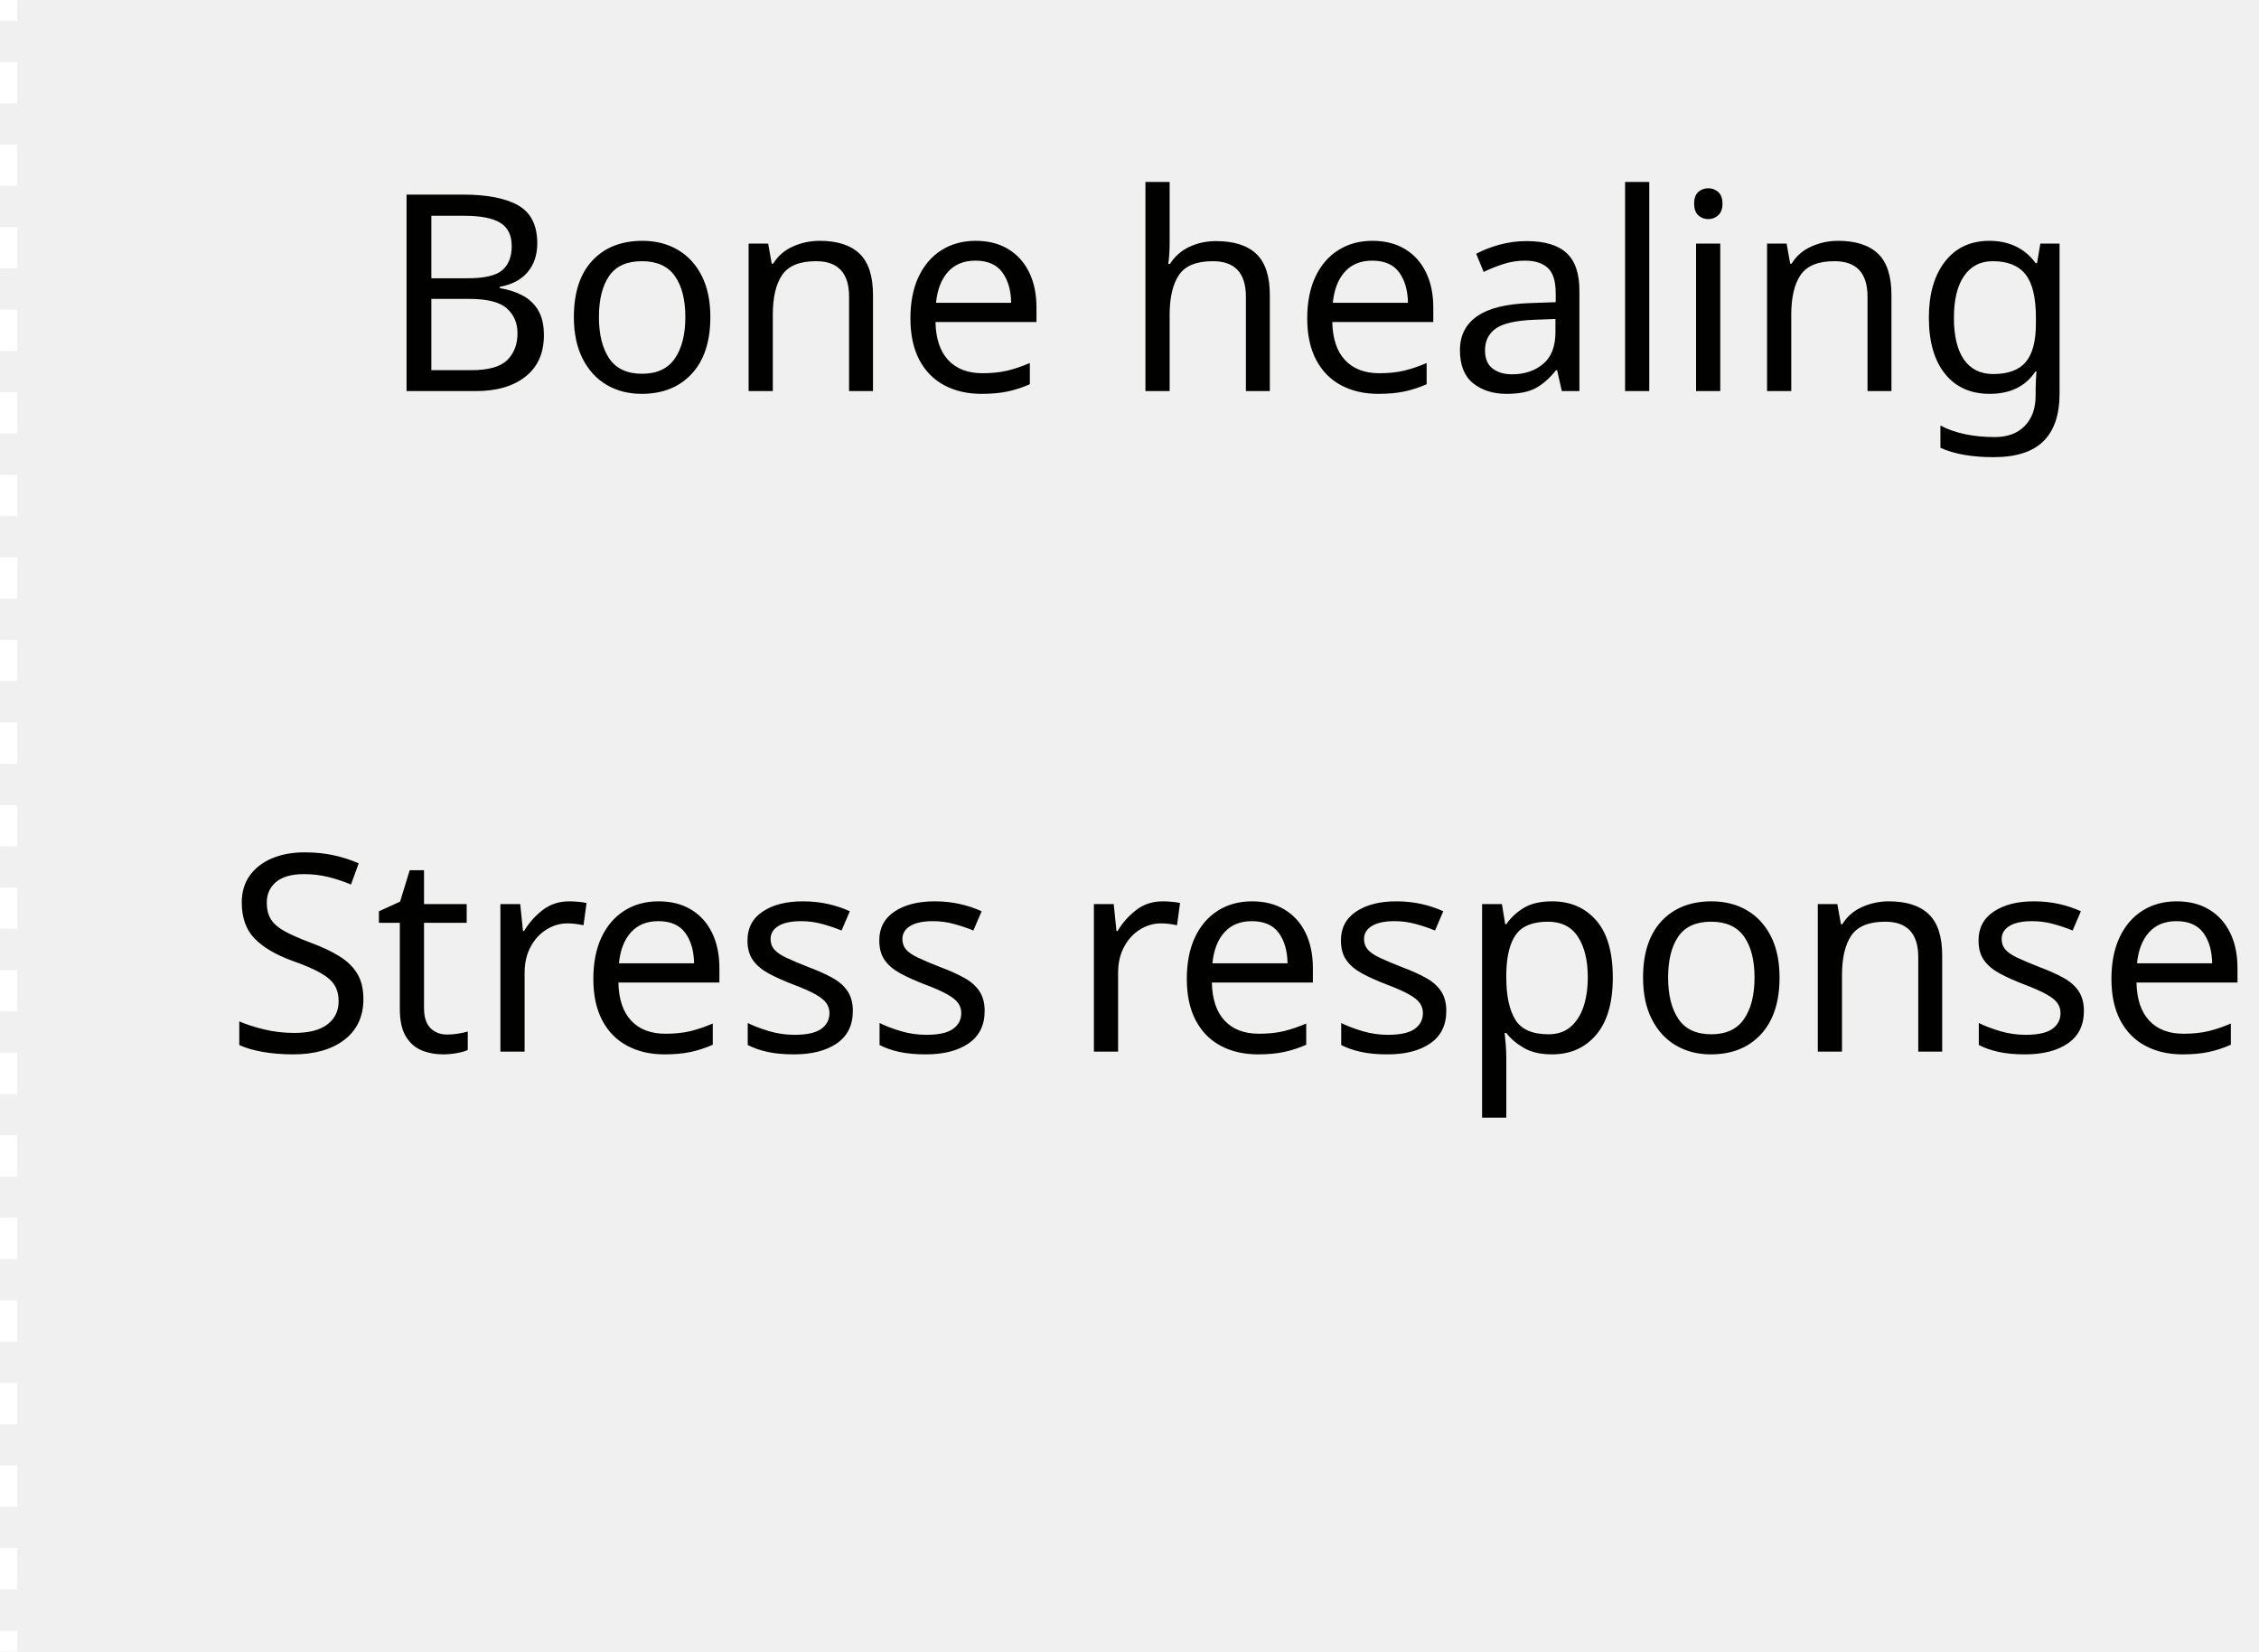
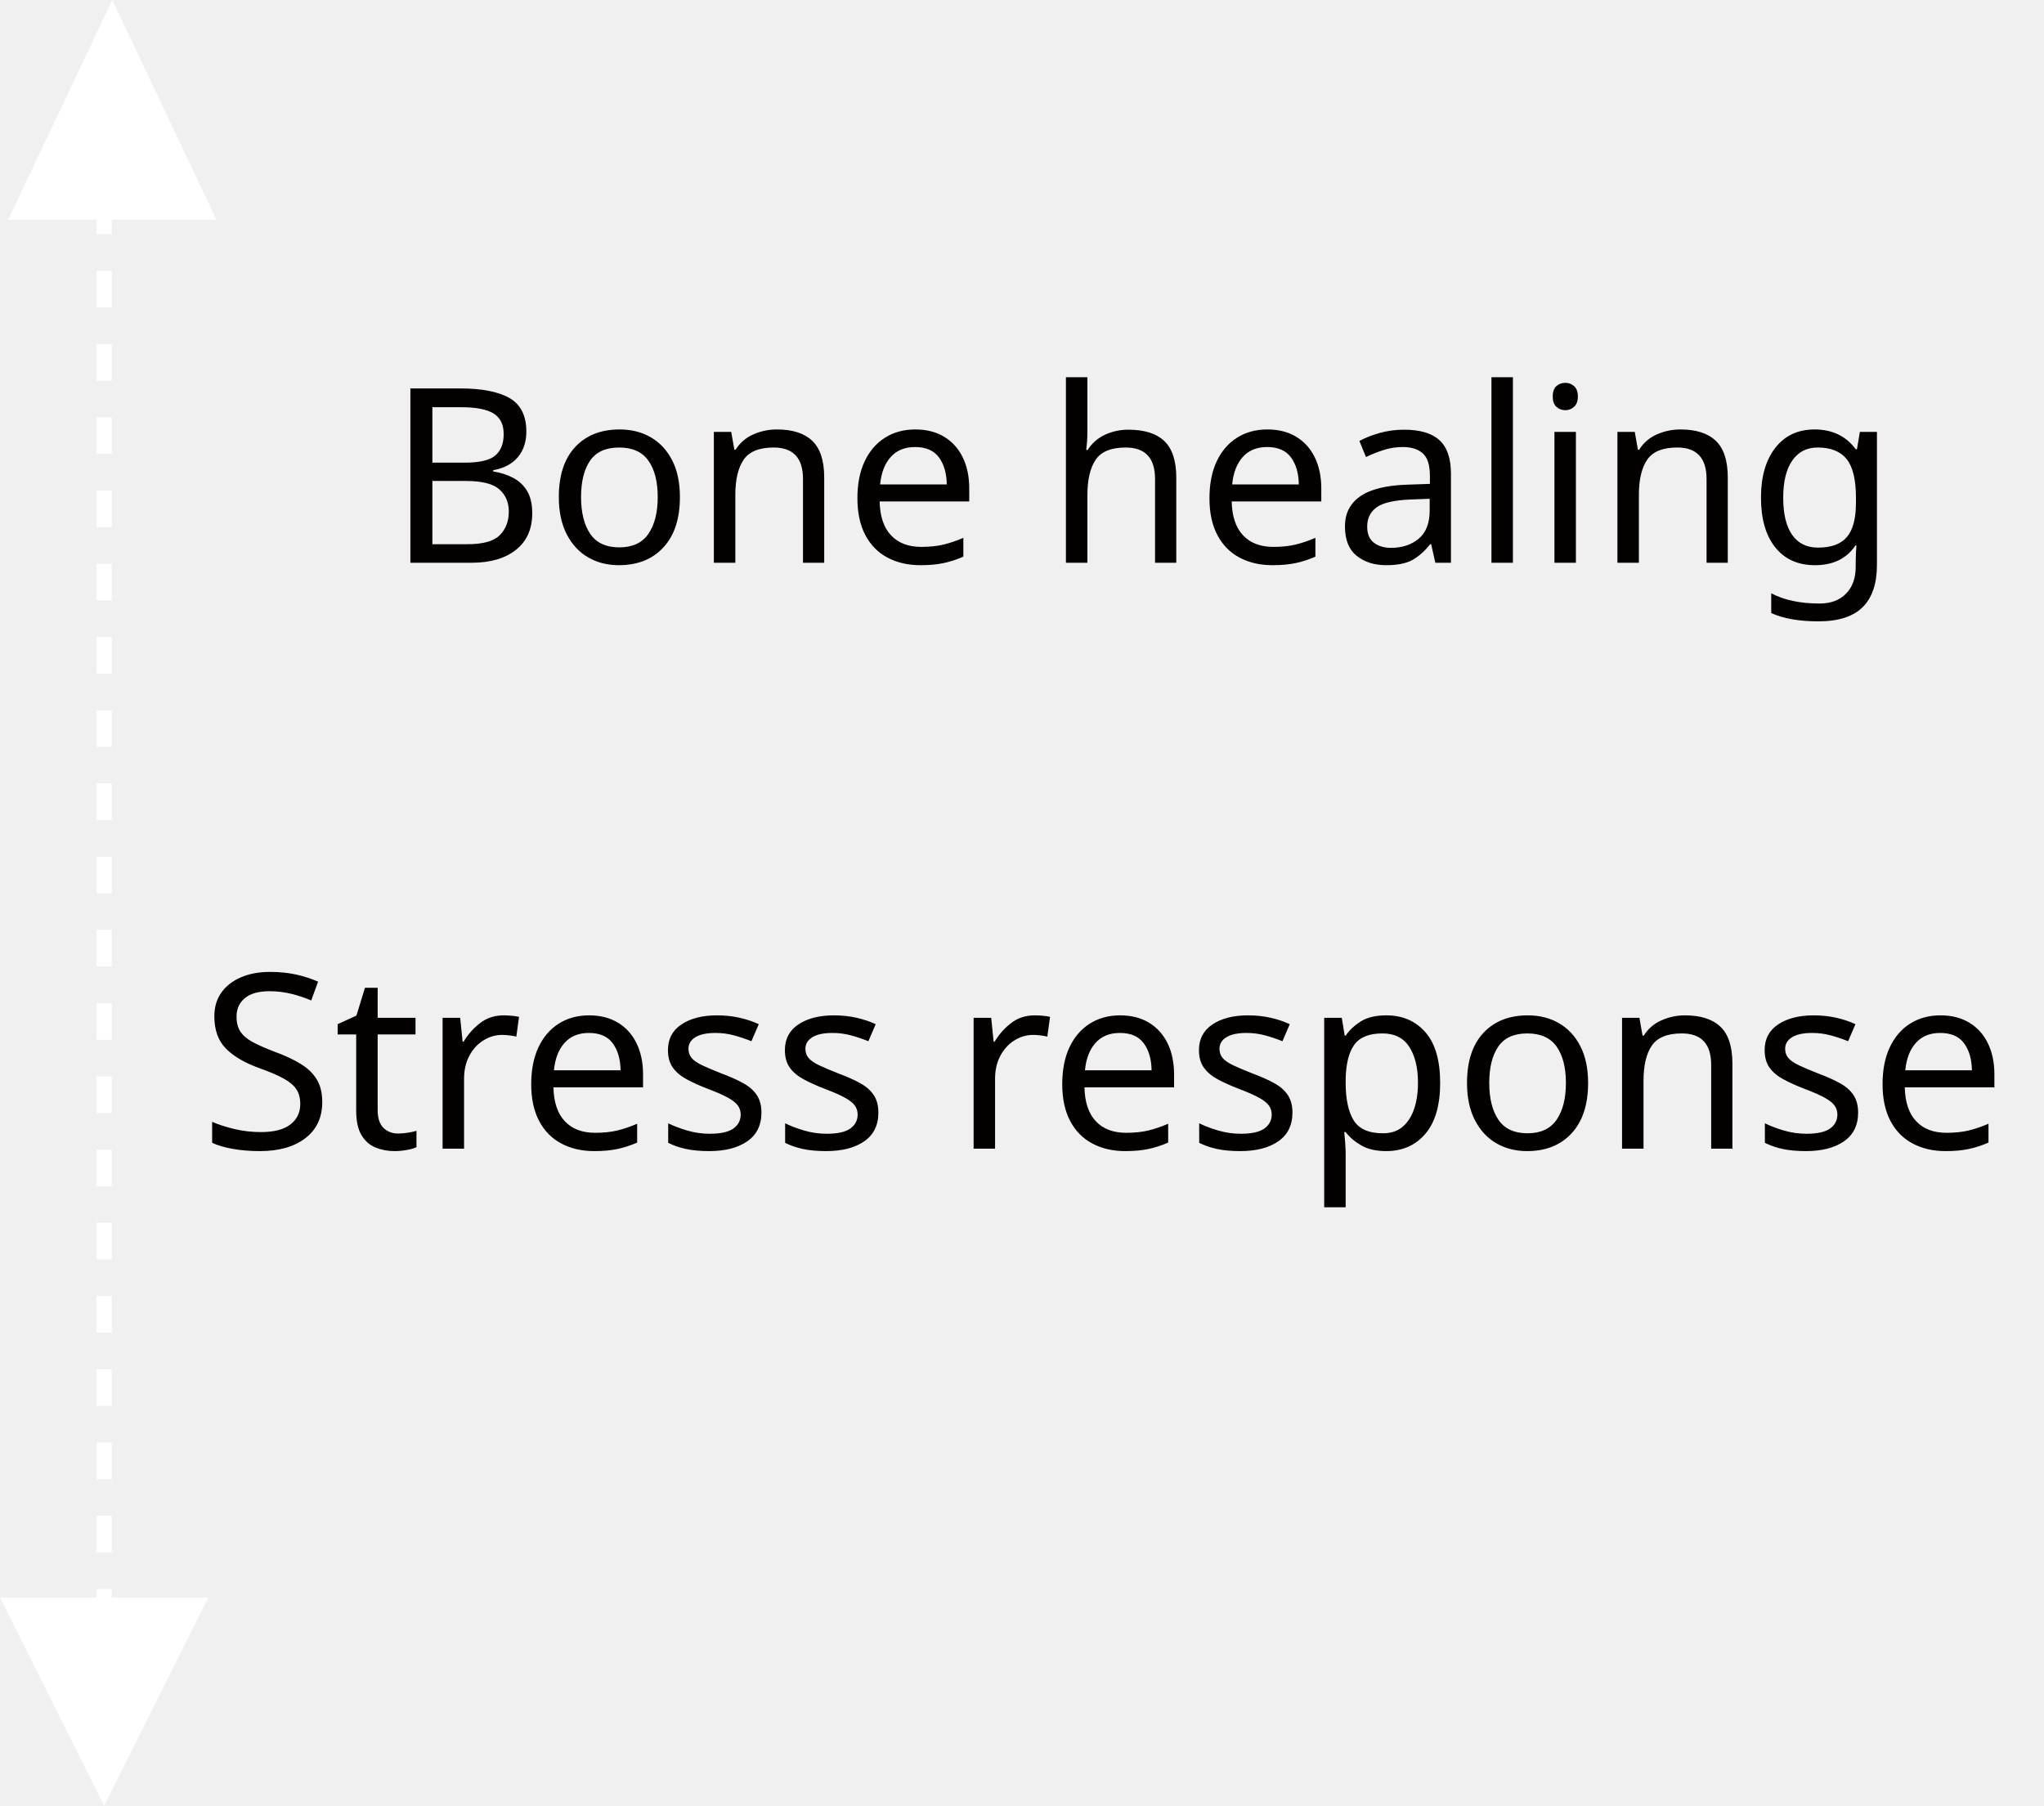
- <svg xmlns="http://www.w3.org/2000/svg" viewBox="0 0 653.53 477.74">
+ <svg xmlns="http://www.w3.org/2000/svg" viewBox="0 0 666.51 588.88">
  <defs>
-     <style>.cls-1,.cls-2{fill:none;stroke:#fff;stroke-miterlimit:10;stroke-width:5px;}.cls-2{stroke-dasharray:11.94 11.94;}.cls-3{font-size:79.61px;fill:#010100;font-family:MicrosoftYaHei, Microsoft YaHei;}.cls-4{letter-spacing:-0.03em;}.cls-5{letter-spacing:0em;}.cls-6{letter-spacing:-0.01em;}.cls-7{letter-spacing:0em;}</style>
+     <style>.cls-1,.cls-2{fill:none;stroke:#fff;stroke-miterlimit:10;stroke-width:5px;}.cls-2{stroke-dasharray:11.94 11.94;}.cls-3{fill:#fff;}.cls-4{font-size:79.61px;fill:#040000;font-family:MicrosoftYaHeiLight, Microsoft YaHei;}.cls-5{letter-spacing:-0.02em;}.cls-6{letter-spacing:-0.02em;}</style>
  </defs>
-   <g id="Layer_2" data-name="Layer 2">
+   <g id="图层_2" data-name="图层 2">
    <g id="图层_4" data-name="图层 4">
-       <line class="cls-1" x1="2.5" x2="2.5" y2="6" />
-       <line class="cls-2" x1="2.5" y1="17.94" x2="2.5" y2="465.77" />
-       <line class="cls-1" x1="2.5" y1="471.74" x2="2.5" y2="477.74" />
-       <text class="cls-3" transform="translate(109.9 113.13)">Bone healing<tspan class="cls-4">
-           <tspan x="-44.74" y="191.06">S</tspan>
-           <tspan class="cls-5" x="-1.56" y="191.06">t</tspan>
-           <tspan class="cls-6" x="28.1" y="191.06">r</tspan>
-           <tspan class="cls-7" x="57.38" y="191.06">ess </tspan>
-           <tspan class="cls-6" x="199.8" y="191.06">r</tspan>
-           <tspan class="cls-7" x="229.07" y="191.06">esponse</tspan>
-         </tspan>
+       <line class="cls-1" x1="33.96" y1="70.38" x2="33.96" y2="76.38" />
+       <line class="cls-2" x1="33.96" y1="88.32" x2="33.96" y2="536.15" />
+       <line class="cls-1" x1="33.96" y1="542.12" x2="33.96" y2="548.12" />
+       <polygon class="cls-3" points="67.92 520.95 0 520.95 33.96 588.88 67.92 520.95" />
+       <polygon class="cls-3" points="70.58 71.65 2.65 71.65 36.62 0 70.58 71.65" />
+       <text class="cls-4" transform="translate(126.1 183.51)">Bone healing<tspan x="-60.99" y="191.06">Stress response</tspan>
      </text>
    </g>
  </g>
</svg>
